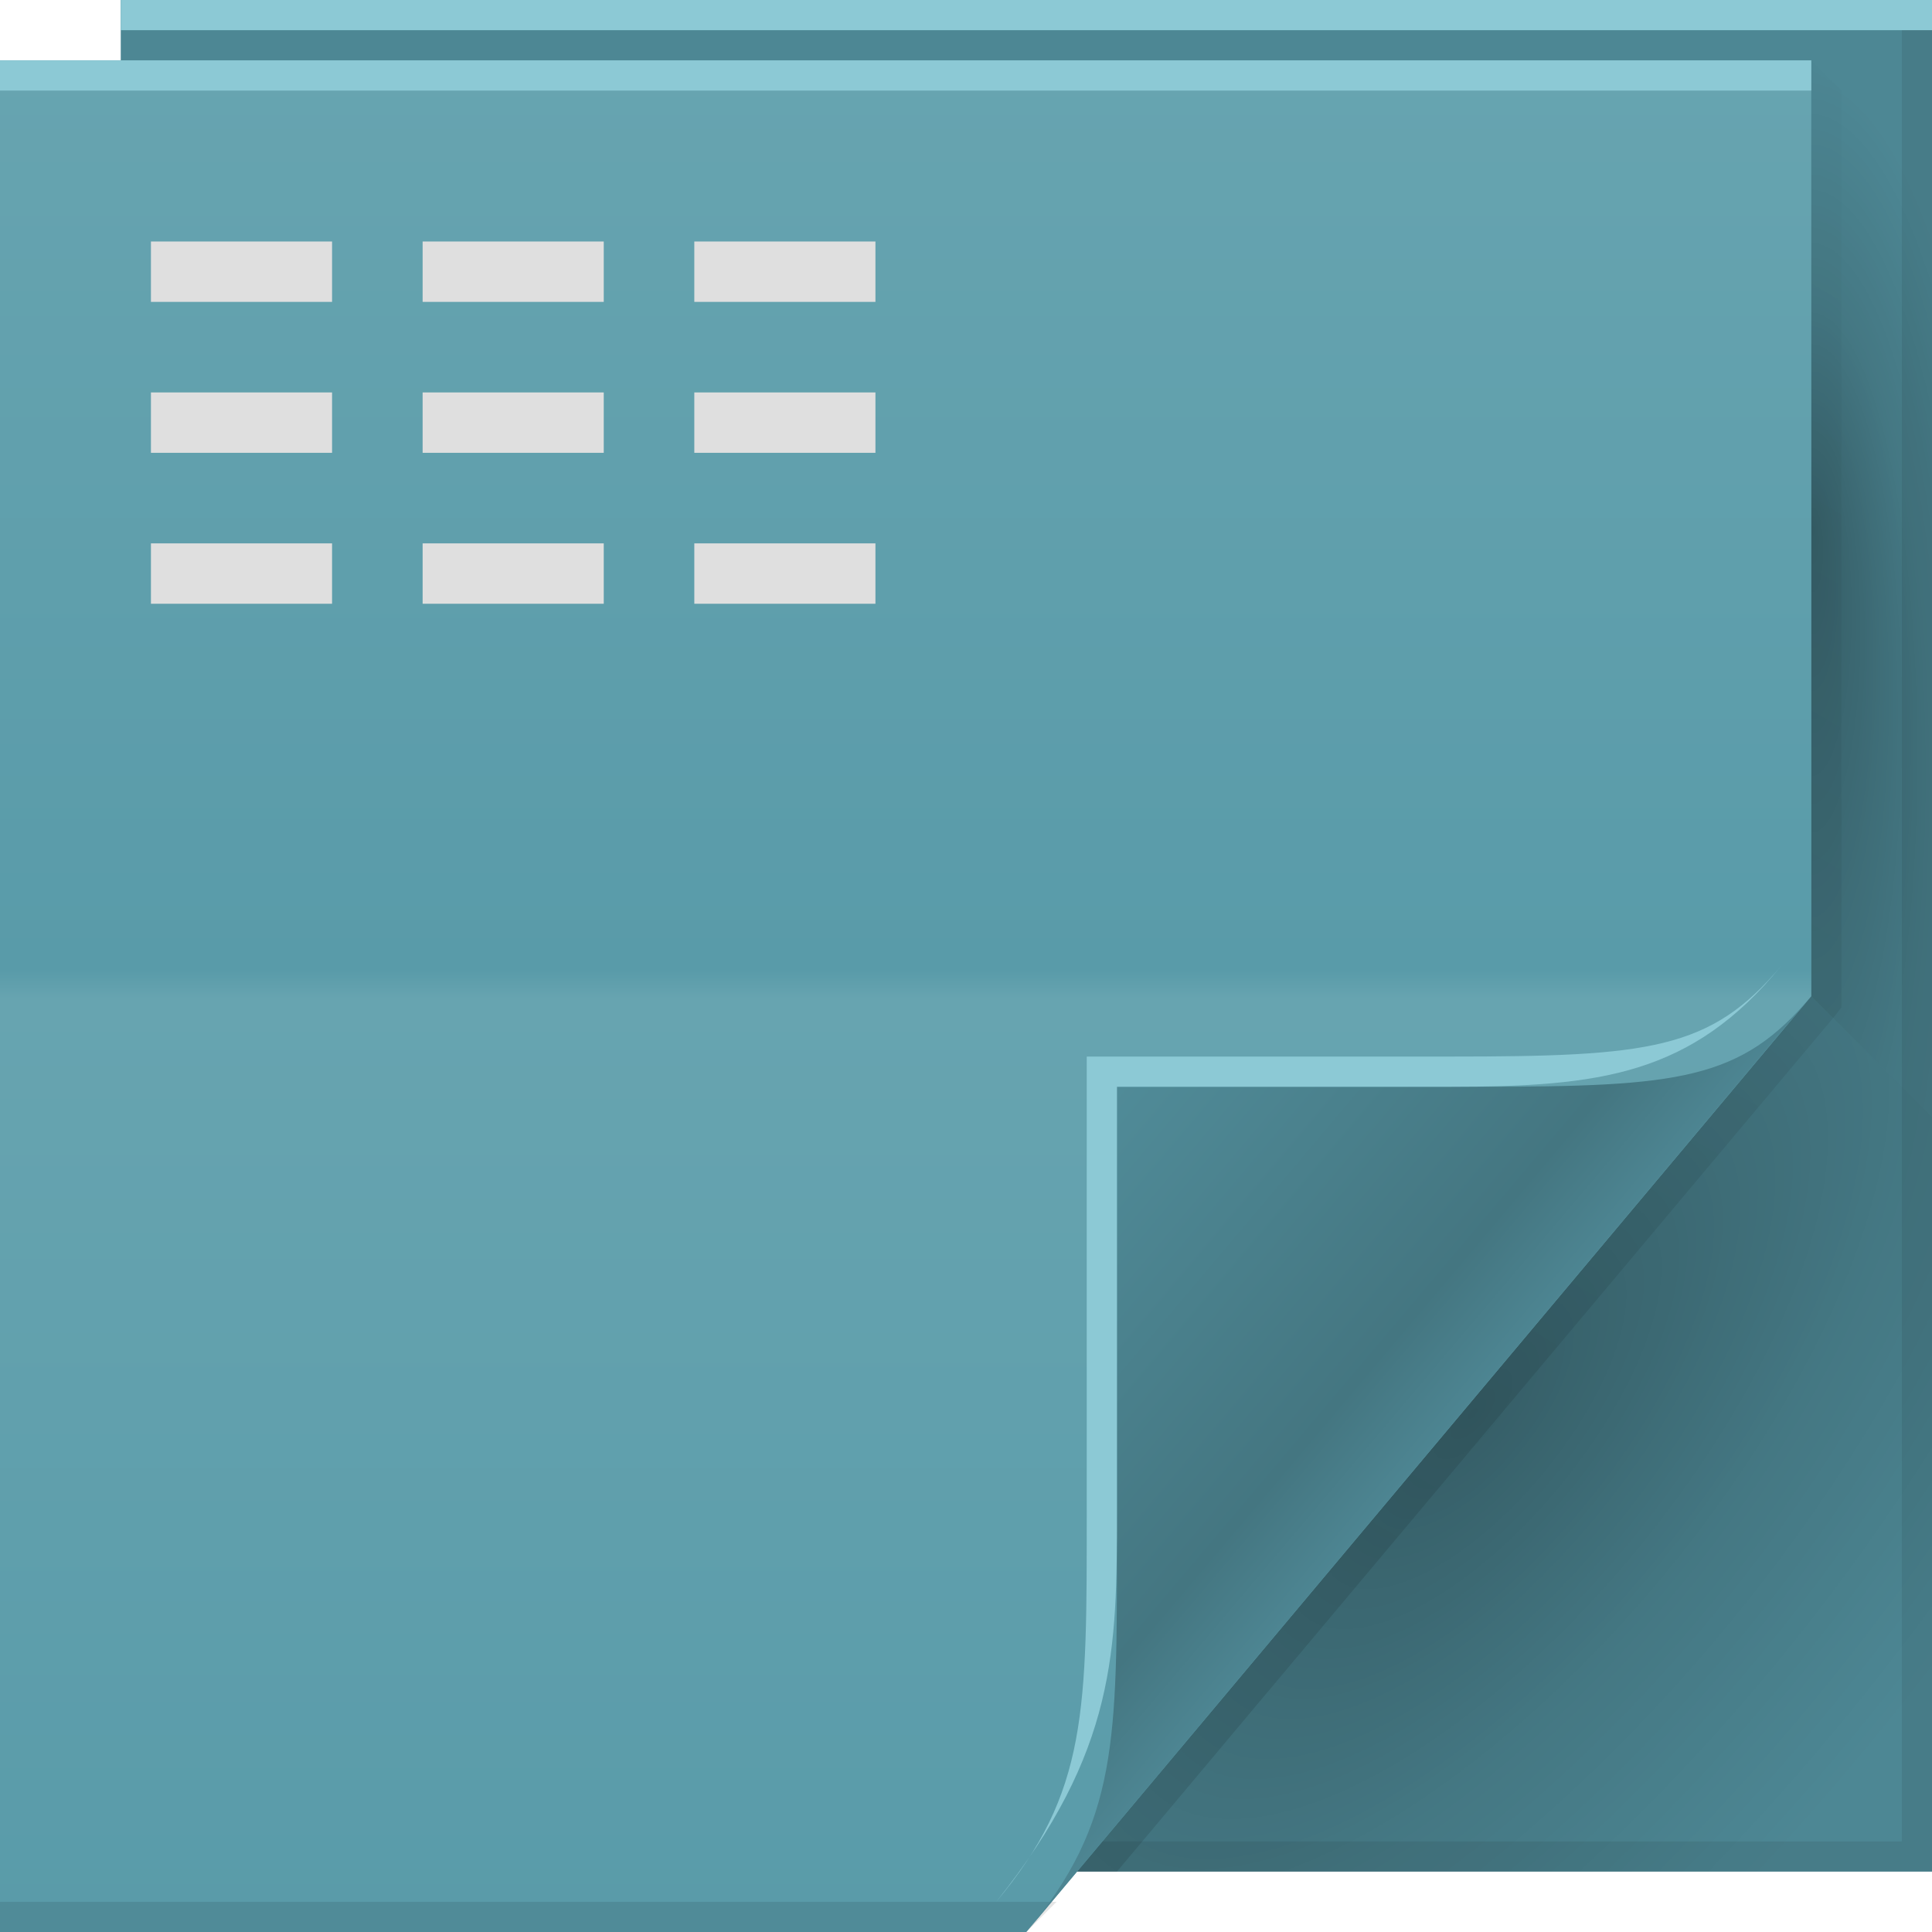
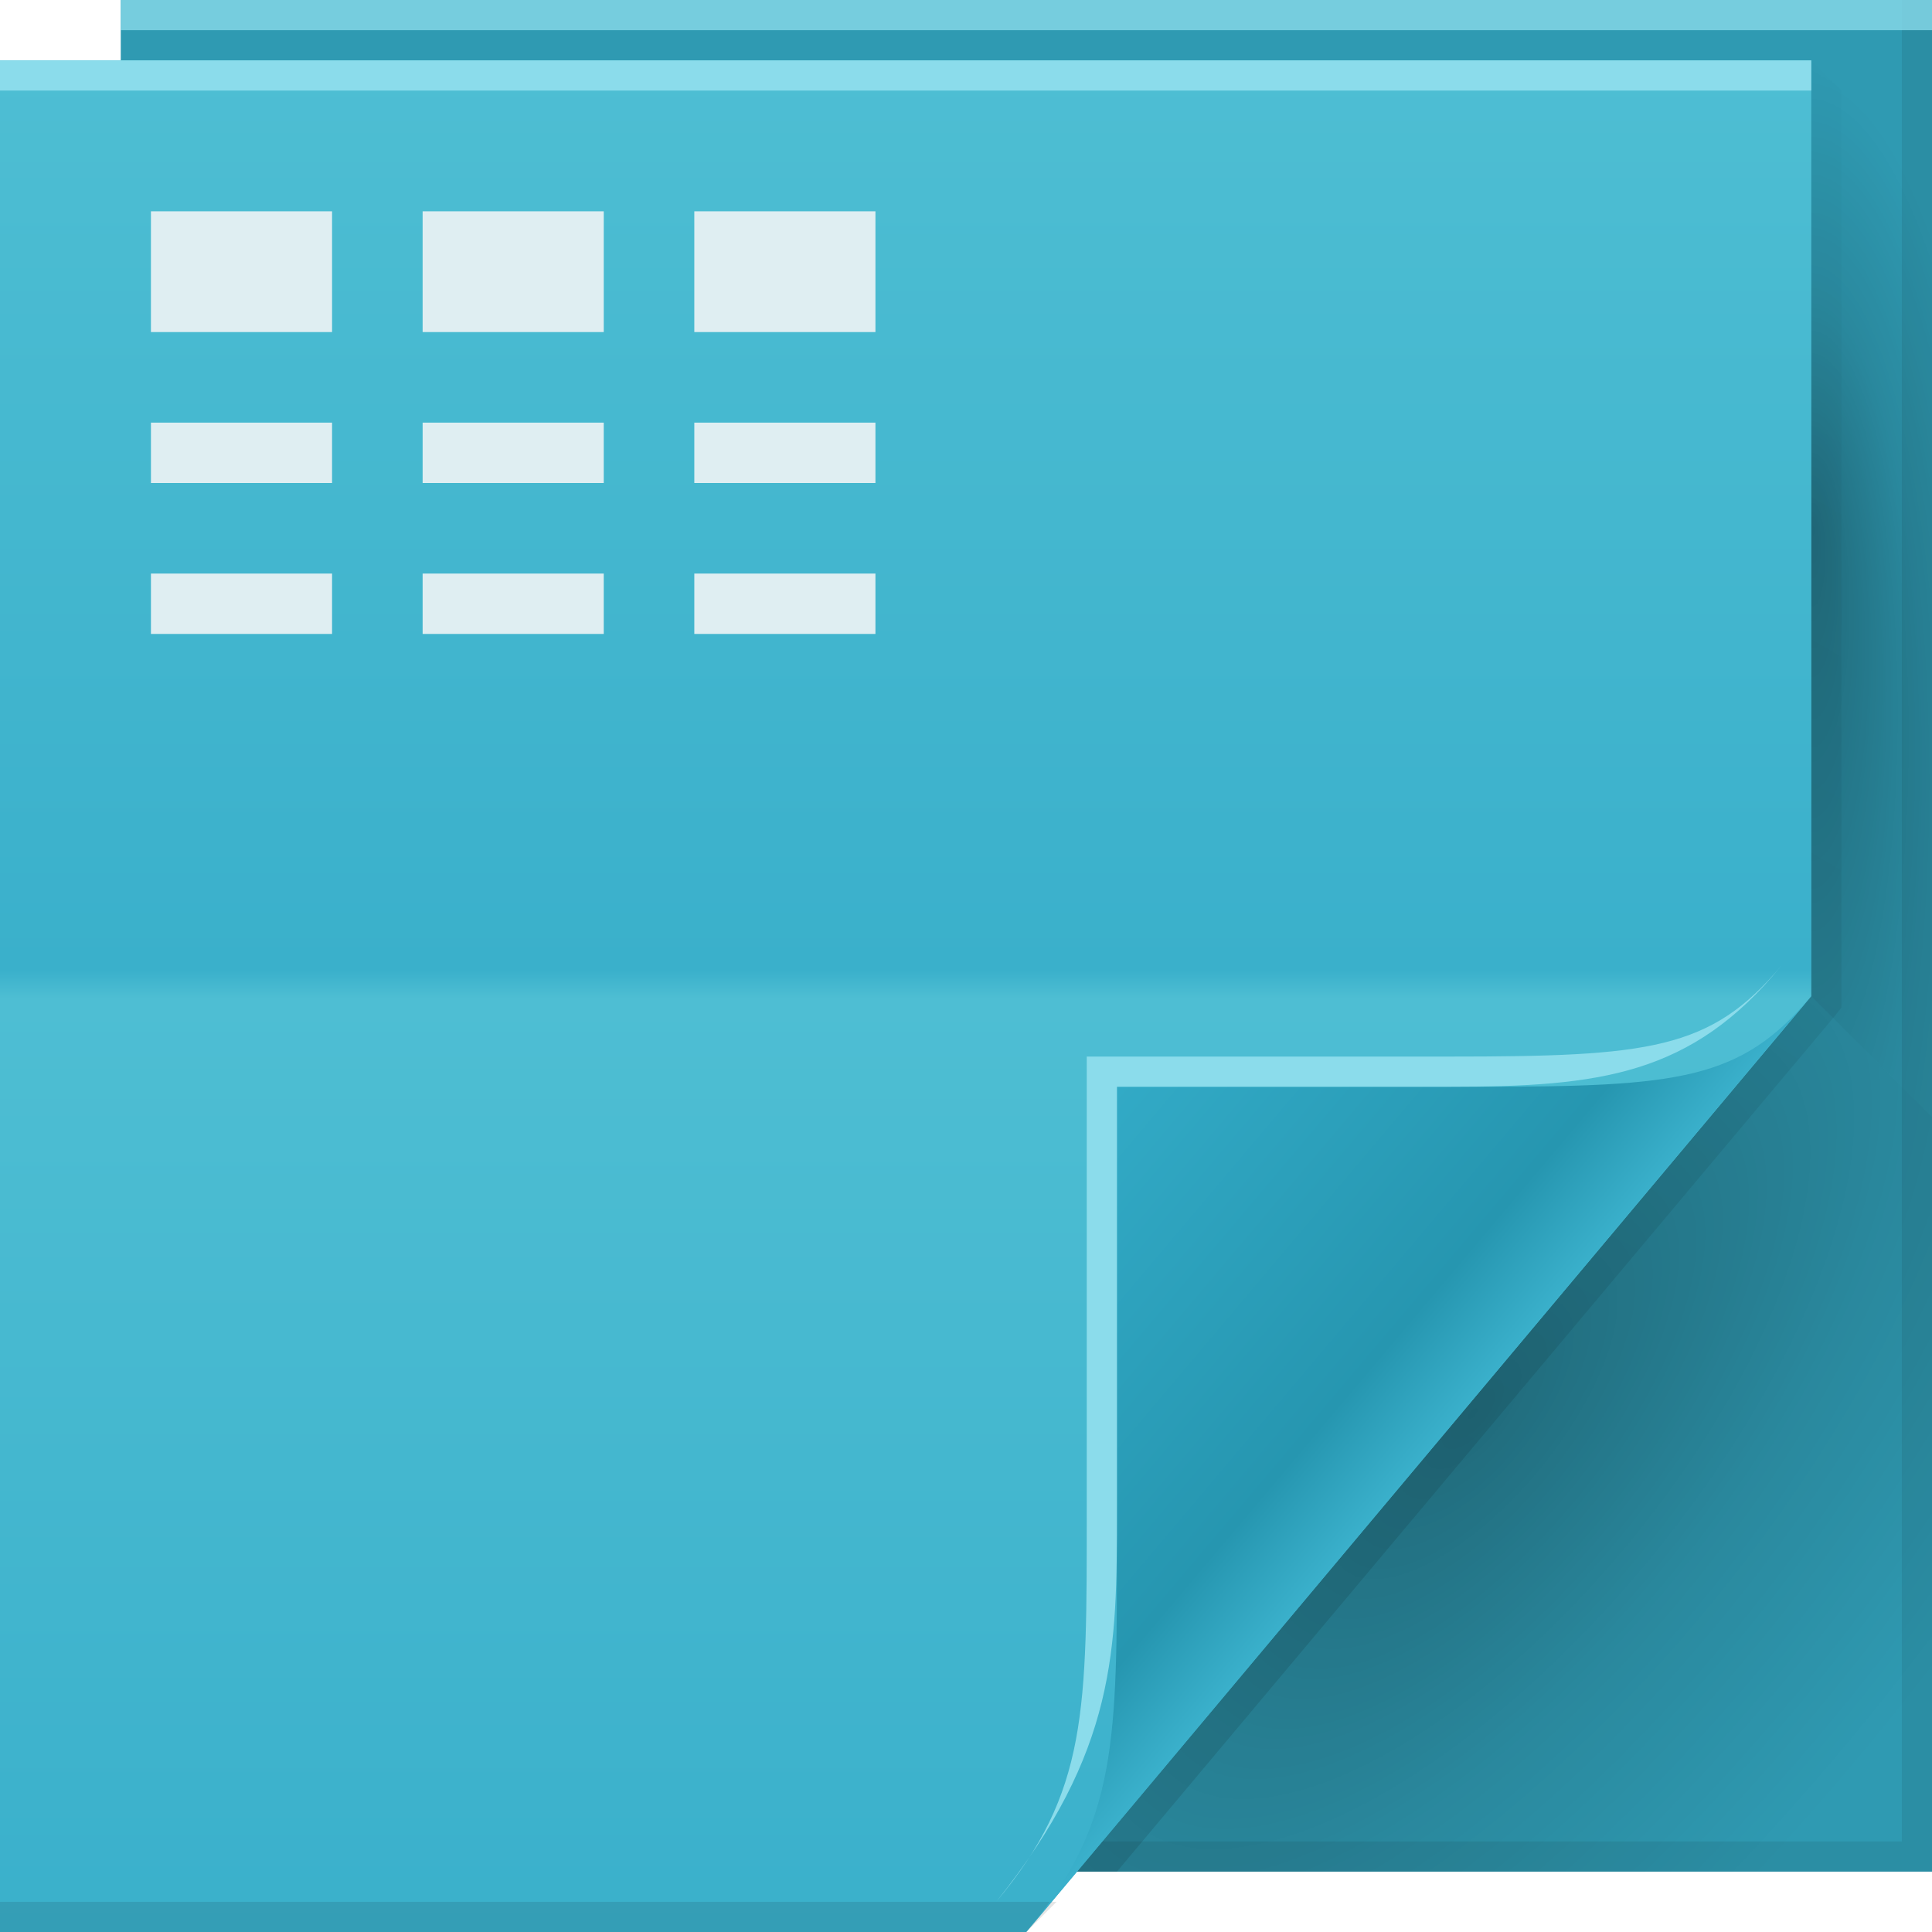
<svg xmlns="http://www.w3.org/2000/svg" xmlns:xlink="http://www.w3.org/1999/xlink" version="1.1" width="64" height="64" id="svg13094">
  <defs id="defs11">
    <radialGradient cx="48.242" cy="40.919" r="14.161" fx="40.959" fy="40.609" id="radialGradient3822-5" xlink:href="#radialGradient3996-0" gradientUnits="userSpaceOnUse" gradientTransform="matrix(-2.0491578e-7,2.159125,-0.5185617,-3.8905836e-8,81.12524,-70.94592)" />
    <radialGradient cx="48.308" cy="47.141" r="14.161" id="radialGradient3996-0" gradientUnits="userSpaceOnUse" gradientTransform="matrix(0.9396233,0.7747794,-1.797524,2.17997,88.13055,-93.36575)">
      <stop id="stop3954-6" style="stop-color:#000000;stop-opacity:0.31;" offset="0" />
      <stop id="stop3958-7" style="stop-color:#000000;stop-opacity:0.116;" offset="0.5" />
      <stop id="stop3956-2" style="stop-color:#000000;stop-opacity:0;" offset="1" />
    </radialGradient>
    <radialGradient cx="48.308" cy="47.141" r="14.161" id="radialGradient3373-0" xlink:href="#radialGradient3996-0" gradientUnits="userSpaceOnUse" gradientTransform="matrix(0.9396233,0.7747794,-1.797524,2.17997,88.13055,-93.36575)" />
    <linearGradient x1="45" y1="52" x2="73" y2="4" id="linearGradient4308-9" gradientUnits="userSpaceOnUse">
      <stop id="stop4304-2" style="stop-color:#000000;stop-opacity:0.107" offset="0" />
      <stop id="stop4306-8" style="stop-color:#000000;stop-opacity:0" offset="1" />
    </linearGradient>
    <linearGradient x1="48.992" y1="46.125" x2="37" y2="36" id="linearGradient4280-6" gradientUnits="userSpaceOnUse">
-       <stop id="stop4293-9" style="stop-color:#4d8592;stop-opacity:1;" offset="0" />
-       <stop id="stop4295-7" style="stop-color:#447681;stop-opacity:1;" offset="0.21" />
-       <stop id="stop4297-0" style="stop-color:#508b98;stop-opacity:1" offset="1" />
+       <stop id="stop4293-9" style="stop-color:#3ab0cb;stop-opacity:1" offset="0" />
+       <stop id="stop4295-7" style="stop-color:#2696b0;stop-opacity:1" offset="0.21" />
+       <stop id="stop4297-0" style="stop-color:#32aac6;stop-opacity:1" offset="1" />
    </linearGradient>
    <linearGradient xlink:href="#linearGradient5468" id="linearGradient3705" gradientUnits="userSpaceOnUse" gradientTransform="translate(-169.3475,400.0633)" x1="215.138" y1="-335.929" x2="215.138" y2="-397.929" />
    <linearGradient id="linearGradient5468">
-       <stop id="stop5470" style="stop-color:#599ba9;stop-opacity:1" offset="0" />
-       <stop id="stop5472" style="stop-color:#67a4b0;stop-opacity:1" offset="0.501" />
-       <stop id="stop5474" style="stop-color:#599ba9;stop-opacity:1" offset="0.516" />
-       <stop id="stop5476" style="stop-color:#67a4b0;stop-opacity:1" offset="1" />
+       <stop id="stop5470" style="stop-color:#3ab0cb;stop-opacity:1;" offset="0" />
+       <stop id="stop5472" style="stop-color:#4ebed3;stop-opacity:1;" offset="0.501" />
+       <stop id="stop5474" style="stop-color:#3ab0cb;stop-opacity:1;" offset="0.516" />
+       <stop id="stop5476" style="stop-color:#4ebed3;stop-opacity:1;" offset="1" />
    </linearGradient>
  </defs>
-   <path d="M 4,0 64,0 64,62 4,62 z" id="path3960" style="fill:#4d8794;fill-opacity:1;fill-rule:nonzero" />
+   <path d="M 4,0 64,0 64,62 4,62 z" id="path3960" style="fill:#2f9ab2;fill-opacity:1;fill-rule:nonzero" />
  <path d="m 60,2 4,4 0,31 -4,-4 z" id="path3900" style="fill:url(#radialGradient3822-5);fill-rule:nonzero" />
  <path d="m 60,33 4,4 0,25 -28.323,0 z" id="path3934" style="fill:url(#radialGradient3373-0);fill-rule:nonzero" />
  <path d="M 63,0 V 61 H 4 v 1 H 64 V 0 h -1 z" id="path4299" style="fill:#000000;fill-opacity:0.079;fill-rule:nonzero" />
  <path d="M 60,2 60,33 35,62 37,62 60.781,33.656 61,33.375 61,33 61,3 z" id="path3922" style="fill:url(#linearGradient4308-9);fill-rule:nonzero" />
  <path d="M 0,2 60,2 60,33 34,64 0,64 z" id="path3982" style="fill:url(#linearGradient3705);fill-rule:nonzero;color:#000000;fill-opacity:1;stroke:none;stroke-width:1;marker:none;visibility:visible;display:inline;overflow:visible;enable-background:accumulate" />
-   <path d="M 0,2 60,2 60,3 0,3 z" id="path4052" style="color:#000000;fill:#8cc9d5;fill-opacity:1;fill-rule:nonzero;stroke-width:1;stroke-linecap:butt;stroke-linejoin:miter;stroke-miterlimit:4;stroke-opacity:1;stroke-dasharray:none;stroke-dashoffset:0;marker:none;visibility:visible;display:inline;overflow:visible;enable-background:accumulate" />
+   <path d="M 0,2 60,2 60,3 0,3 z" id="path4052" style="color:#000000;fill:#8bdceb;fill-opacity:1;fill-rule:nonzero;stroke-width:1;stroke-linecap:butt;stroke-linejoin:miter;stroke-miterlimit:4;stroke-opacity:1;stroke-dasharray:none;stroke-dashoffset:0;marker:none;visibility:visible;display:inline;overflow:visible;enable-background:accumulate" />
  <path d="m 0,63 35,0 -1,1 -34,0 z" id="path4255" style="fill:#000000;fill-opacity:0.103;fill-rule:nonzero" />
-   <path d="M 4,0 64,0 64,1 4,1 z" id="path3878" style="color:#000000;fill:#8cc9d5;fill-opacity:1;fill-rule:nonzero;stroke-width:1;stroke-linecap:butt;stroke-linejoin:miter;stroke-miterlimit:4;stroke-opacity:1;stroke-dasharray:none;stroke-dashoffset:0;marker:none;visibility:visible;display:inline;overflow:visible;enable-background:accumulate" />
+   <path d="M 4,0 64,0 64,1 4,1 z" id="path3878" style="color:#000000;fill:#8bdceb;fill-opacity:0.772;fill-rule:nonzero;stroke-width:1;stroke-linecap:butt;stroke-linejoin:miter;stroke-miterlimit:4;stroke-opacity:1;stroke-dasharray:none;stroke-dashoffset:0;marker:none;visibility:visible;display:inline;overflow:visible;enable-background:accumulate" />
  <path d="M 34,64 60,33 c -2.329,2.776 -4.361,3 -11,3 H 37 v 15 c 0,6.644 0.044,9.37 -3,13 z" id="path4278" style="fill:url(#linearGradient4280-6);fill-rule:nonzero" />
-   <path d="m 59,32 c -2.329,2.776 -4.361,3 -11,3 H 36 v 15 c 0,6.644 0.044,9.37 -3,13 4,-5 4,-8.357 4,-13 V 36 h 11 c 5,0 8.041,-0.382 11,-4 z" id="path4282" style="fill:#8cc9d5;fill-opacity:1;fill-rule:nonzero" />
-   <path style="color:#000000;fill:#dfdfdf;fill-opacity:1;fill-rule:nonzero;stroke:none;stroke-width:0.977;marker:none;visibility:visible;display:inline;overflow:visible;enable-background:accumulate" d="m 5,8 0,2 6,0 0,-2 z m 9,0 0,2 6,0 0,-2 z m 9,0 0,2 6,0 0,-2 z m -18,5 0,2 6,0 0,-2 z m 9,0 0,2 6,0 0,-2 z m 9,0 0,2 6,0 0,-2 z m -18,5 0,2 6,0 0,-2 z m 9,0 0,2 6,0 0,-2 z m 9,0 0,2 6,0 0,-2 z" id="rect3109" />
+   <path d="m 59,32 c -2.329,2.776 -4.361,3 -11,3 H 36 v 15 c 0,6.644 0.044,9.37 -3,13 4,-5 4,-8.357 4,-13 V 36 h 11 c 5,0 8.041,-0.382 11,-4 z" id="path4282" style="fill:#8bdceb;fill-opacity:1;fill-rule:nonzero;color:#000000;stroke-width:1;stroke-linecap:butt;stroke-linejoin:miter;stroke-miterlimit:4;stroke-opacity:1;stroke-dasharray:none;stroke-dashoffset:0;marker:none;visibility:visible;display:inline;overflow:visible;enable-background:accumulate" />
+   <path style="color:#000000;fill:#dfeef2;fill-opacity:1;fill-rule:nonzero;stroke:none;stroke-width:0.977;marker:none;visibility:visible;display:inline;overflow:visible;enable-background:accumulate" d="m 5,7 0,4 6,0 0,-4 z m 9,0 0,4 6,0 0,-4 z m 9,0 0,4 6,0 0,-4 z m -18,7 0,2 6,0 0,-2 z m 9,0 0,2 6,0 0,-2 z m 9,0 0,2 6,0 0,-2 z m -18,5 0,2 6,0 0,-2 z m 9,0 0,2 6,0 0,-2 z m 9,0 0,2 6,0 0,-2 z" id="rect3109" />
</svg>
